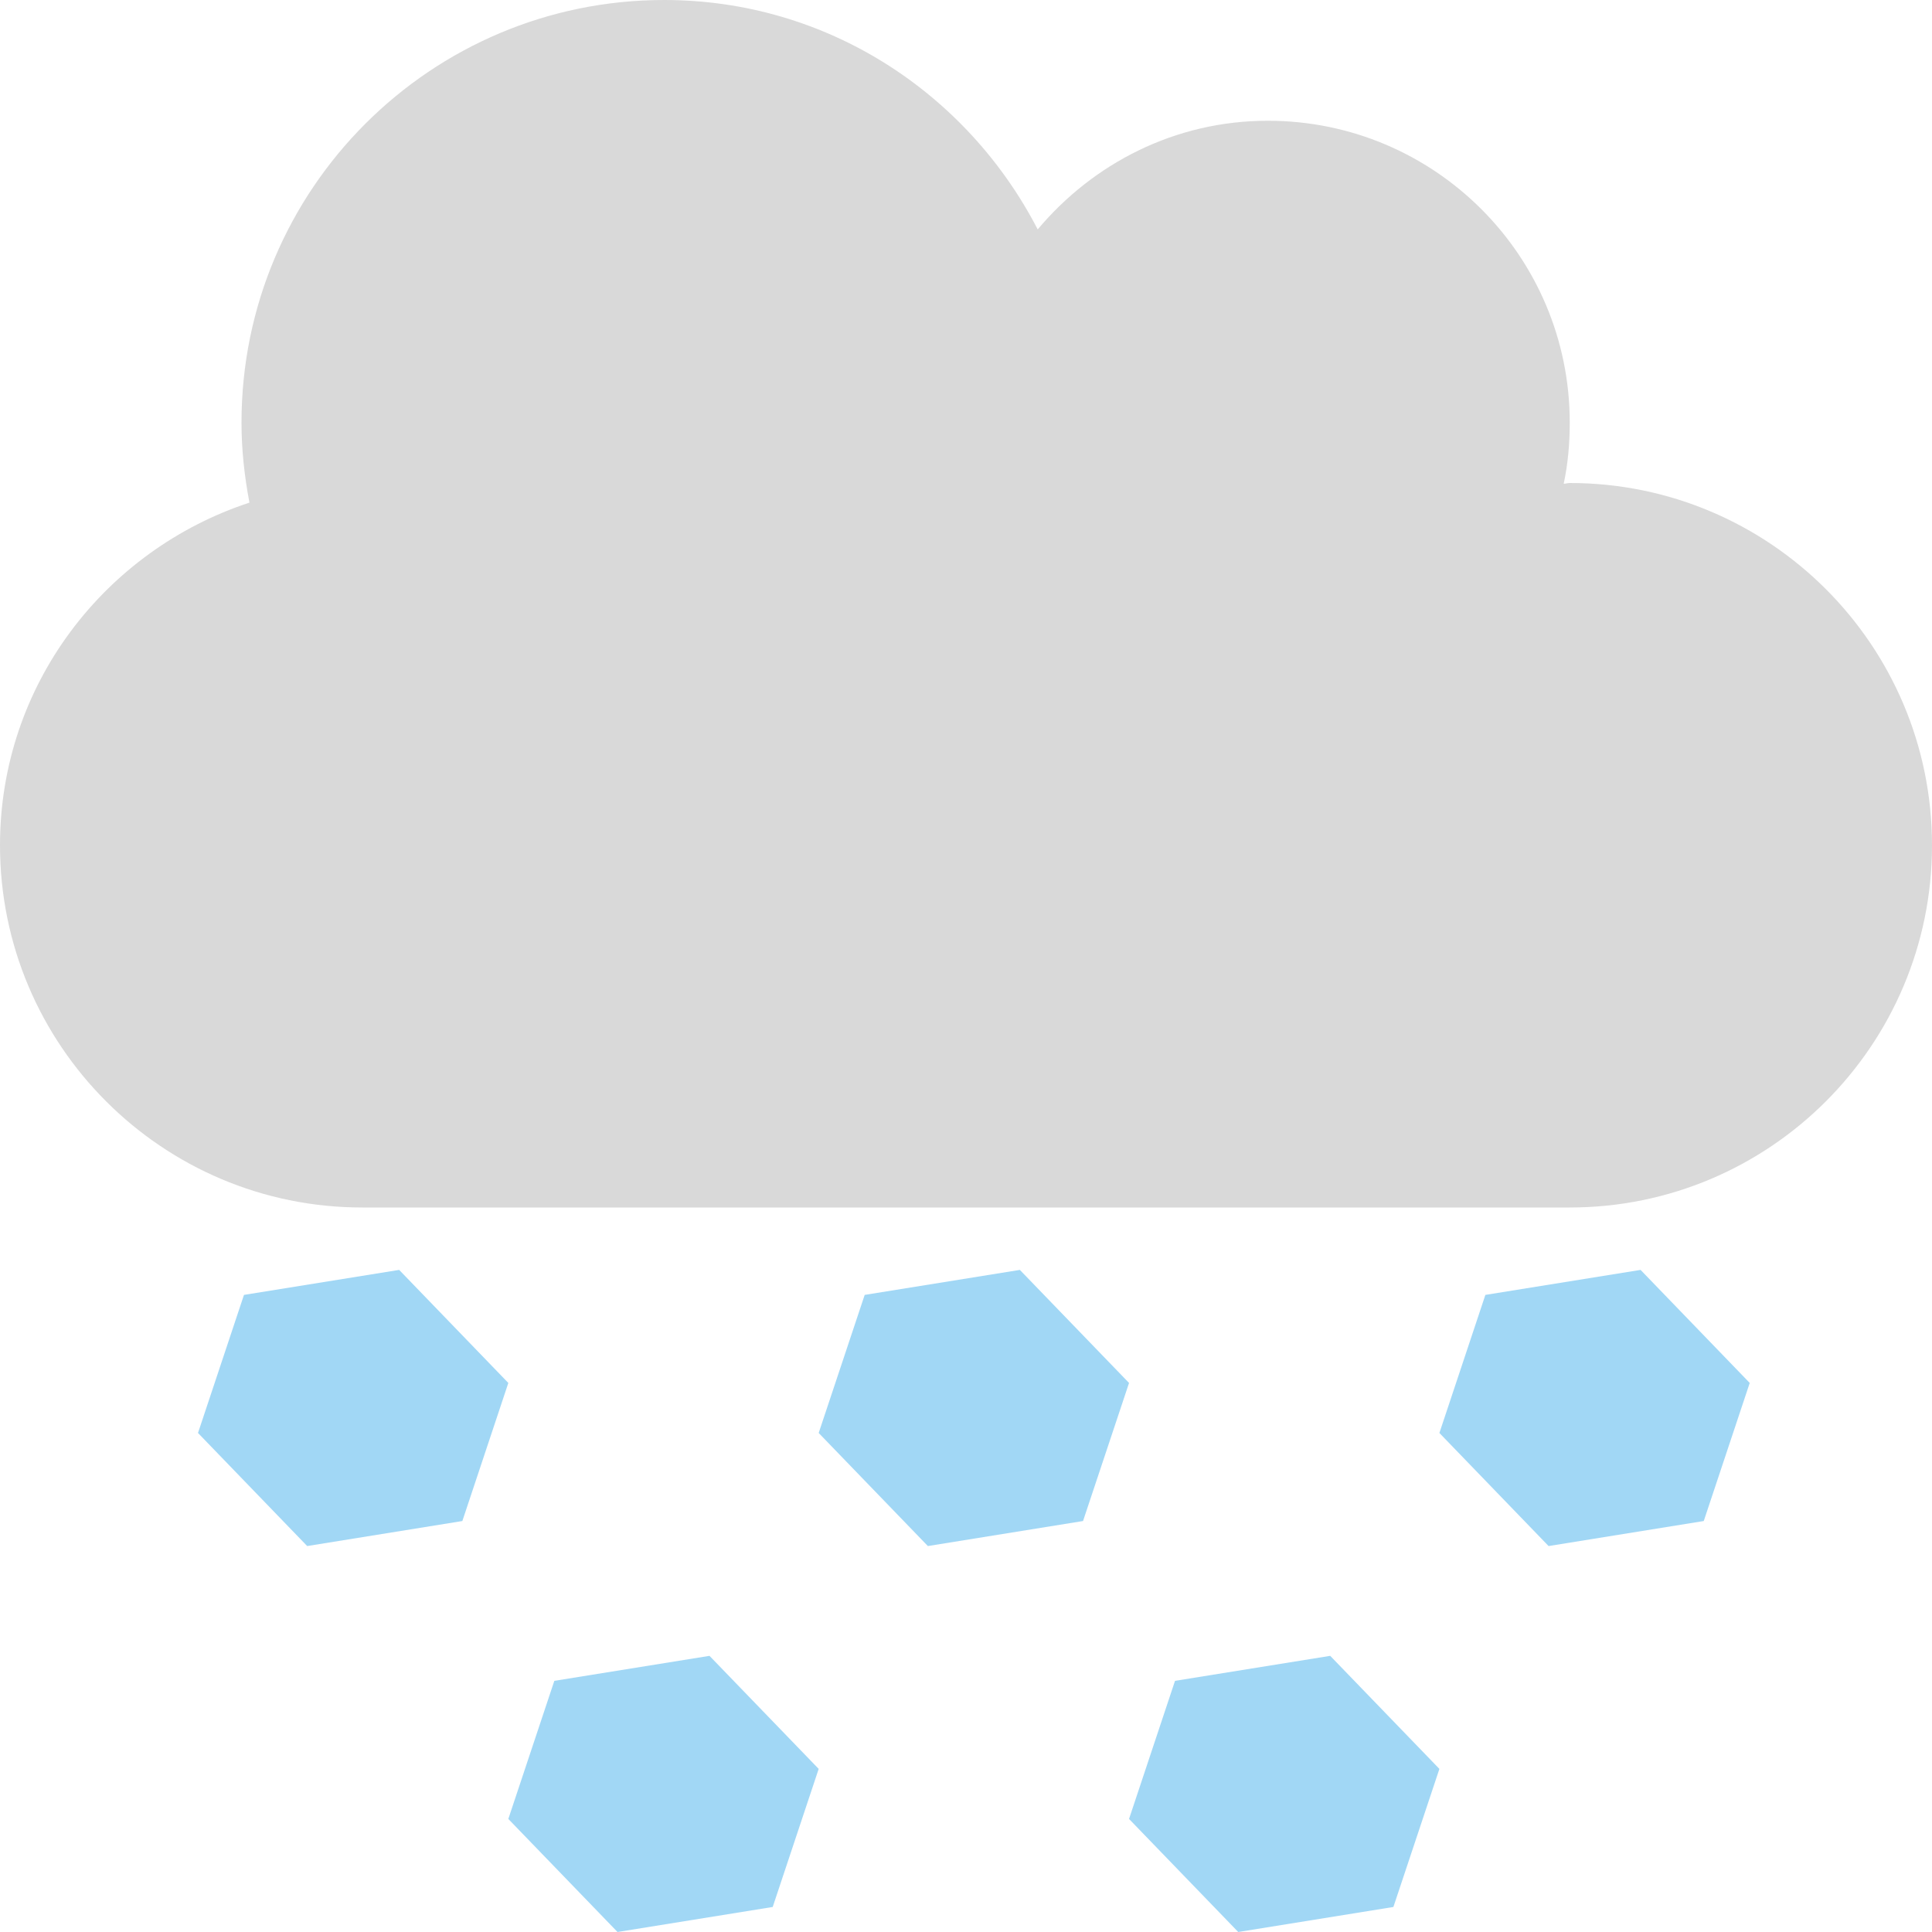
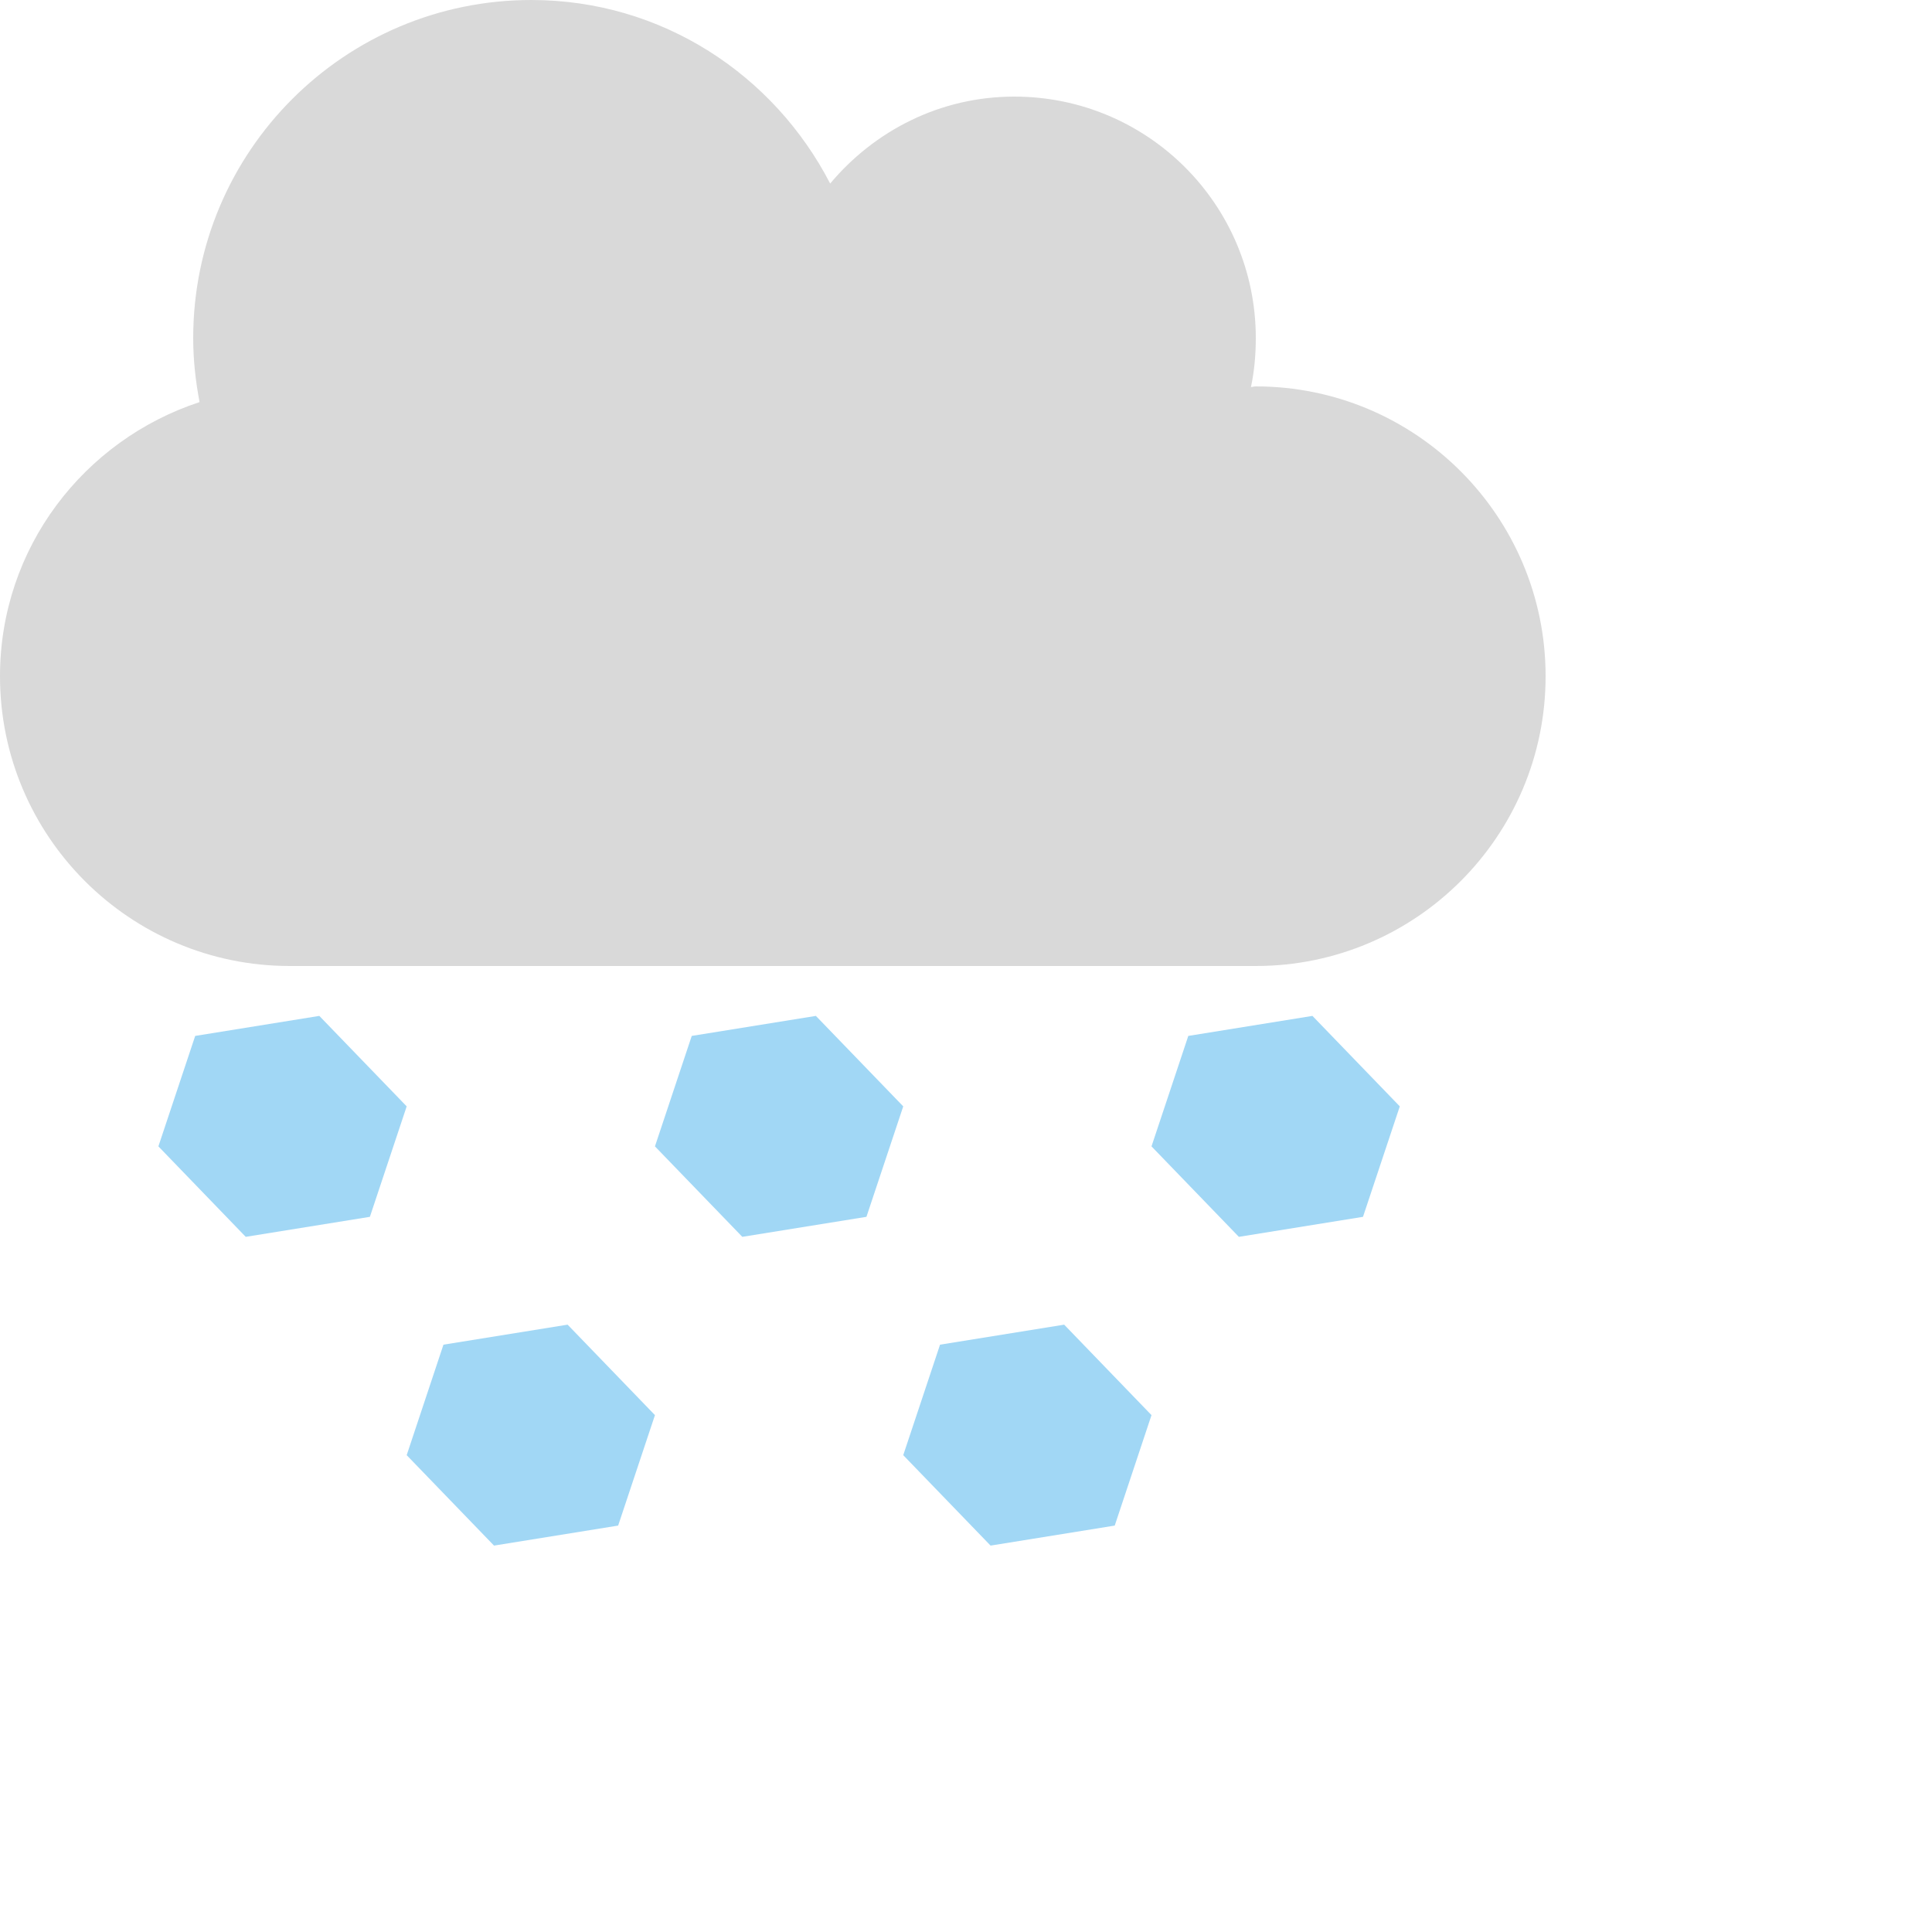
- <svg xmlns="http://www.w3.org/2000/svg" xmlns:xlink="http://www.w3.org/1999/xlink" version="1.1" preserveAspectRatio="xMidYMid meet" viewBox="0 0 640 640" width="640" height="640">
+ <svg xmlns="http://www.w3.org/2000/svg" xmlns:xlink="http://www.w3.org/1999/xlink" version="1.1" preserveAspectRatio="xMidYMid meet" viewBox="0 0 640 640" width="512" height="512">
  <defs>
-     <path d="M518 160.25C519.38 153.75 520 147 520 140C520 84.75 475.25 40 420 40C389.25 40 362.13 54.12 343.75 76C320.5 31 274.13 0 220 0C142.75 0 80 62.63 80 140C80 149.13 81 157.88 82.63 166.5C34.75 182.25 0 226.88 0 280C0 346.25 53.75 400 120 400C160 400 480 400 520 400C586.25 400 640 346.25 640 280C640 213.75 586.25 160 520 160C519.25 160 518.63 160.25 518 160.25Z" id="b3qfwQVxDb" />
-     <path d="M132.23 420.67L80.82 428.95L65.59 474.69L101.76 512.15L153.16 503.86L168.39 458.12L132.23 420.67Z" id="jRFa1S5t" />
-     <path d="M337.84 420.67L286.44 428.95L271.2 474.69L307.37 512.15L358.77 503.86L374.01 458.12L337.84 420.67Z" id="aksnVMBNz" />
-     <path d="M543.46 420.67L492.05 428.95L476.82 474.69L512.99 512.15L564.39 503.86L579.62 458.12L543.46 420.67Z" id="bdDZSTqkg" />
-     <path d="M235.03 548.52L183.63 556.8L168.39 602.55L204.56 640L255.97 631.71L271.2 585.97L235.03 548.52Z" id="anmKjNmpk" />
-     <path d="M440.65 548.52L389.24 556.8L374.01 602.55L410.18 640L461.58 631.71L476.82 585.97L440.65 548.52Z" id="bkx3FtUnA" />
+     <path d="M414.4 128.2C415.5 123 416 117.6 416 112C416 67.8 380.2 32 336 32C311.4 32 289.7 43.3 275 60.8C256.4 24.8 219.3 0 176 0C114.2 0 64 50.1 64 112C64 119.3 64.8 126.3 66.1 133.2C27.8 145.8 0 181.5 0 224C0 277 43 320 96 320C128 320 384 320 416 320C469 320 512 277 512 224C512 171 469 128 416 128C415.4 128 414.9 128.2 414.4 128.2Z" id="bFgqaEnob" />
+     <path d="M105.78 336.53L64.66 343.16L52.47 379.75L81.4 409.72L122.53 403.09L134.72 366.5L105.78 336.53Z" id="e125XUZwzU" />
+     <path d="M270.27 336.53L229.15 343.16L216.96 379.75L245.9 409.72L287.02 403.09L299.21 366.5L270.27 336.53Z" id="aRJaUQwgC" />
+     <path d="M434.76 336.53L393.64 343.16L381.45 379.75L410.39 409.72L451.51 403.09L463.7 366.5L434.76 336.53Z" id="b51rUtiJT5" />
+     <path d="M188.03 438.81L146.9 445.44L134.72 482.04L163.65 512L204.77 505.37L216.96 468.78L188.03 438.81Z" id="a19Zh6JYke" />
+     <path d="M352.52 438.81L311.4 445.44L299.21 482.04L328.14 512L369.27 505.37L381.45 468.78L352.52 438.81Z" id="a1xmJs0On7" />
  </defs>
  <g>
    <g>
      <g>
-         <use xlink:href="#b3qfwQVxDb" opacity="1" fill="#d9d9d9" fill-opacity="1" />
+         <use xlink:href="#bFgqaEnob" opacity="1" fill="#d9d9d9" fill-opacity="1" />
        <g>
-           <use xlink:href="#b3qfwQVxDb" opacity="1" fill-opacity="0" stroke="#000000" stroke-width="1" stroke-opacity="0" />
+           <use xlink:href="#bFgqaEnob" opacity="1" fill-opacity="0" stroke="#000000" stroke-width="1" stroke-opacity="0" />
        </g>
      </g>
      <g>
-         <use xlink:href="#jRFa1S5t" opacity="1" fill="#a1d7f5" fill-opacity="1" />
+         <use xlink:href="#e125XUZwzU" opacity="1" fill="#a1d7f5" fill-opacity="1" />
      </g>
      <g>
-         <use xlink:href="#aksnVMBNz" opacity="1" fill="#a1d7f5" fill-opacity="1" />
+         <use xlink:href="#aRJaUQwgC" opacity="1" fill="#a1d7f5" fill-opacity="1" />
      </g>
      <g>
-         <use xlink:href="#bdDZSTqkg" opacity="1" fill="#a1d7f5" fill-opacity="1" />
+         <use xlink:href="#b51rUtiJT5" opacity="1" fill="#a1d7f5" fill-opacity="1" />
      </g>
      <g>
-         <use xlink:href="#anmKjNmpk" opacity="1" fill="#a1d7f5" fill-opacity="1" />
+         <use xlink:href="#a19Zh6JYke" opacity="1" fill="#a1d7f5" fill-opacity="1" />
      </g>
      <g>
-         <use xlink:href="#bkx3FtUnA" opacity="1" fill="#a1d7f5" fill-opacity="1" />
+         <use xlink:href="#a1xmJs0On7" opacity="1" fill="#a1d7f5" fill-opacity="1" />
      </g>
    </g>
  </g>
</svg>
